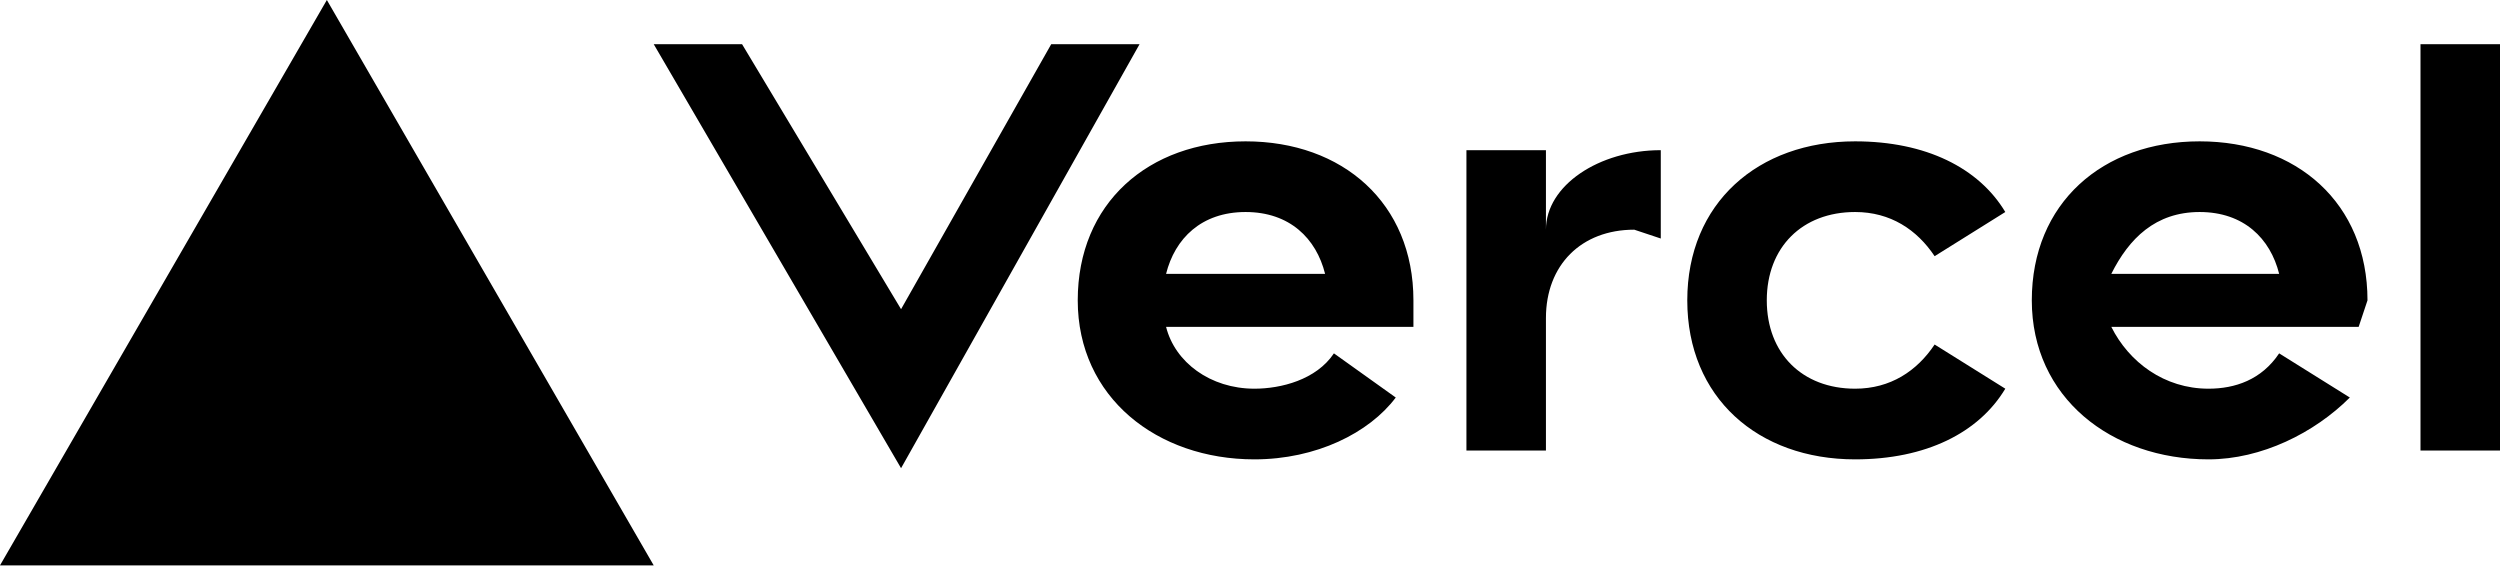
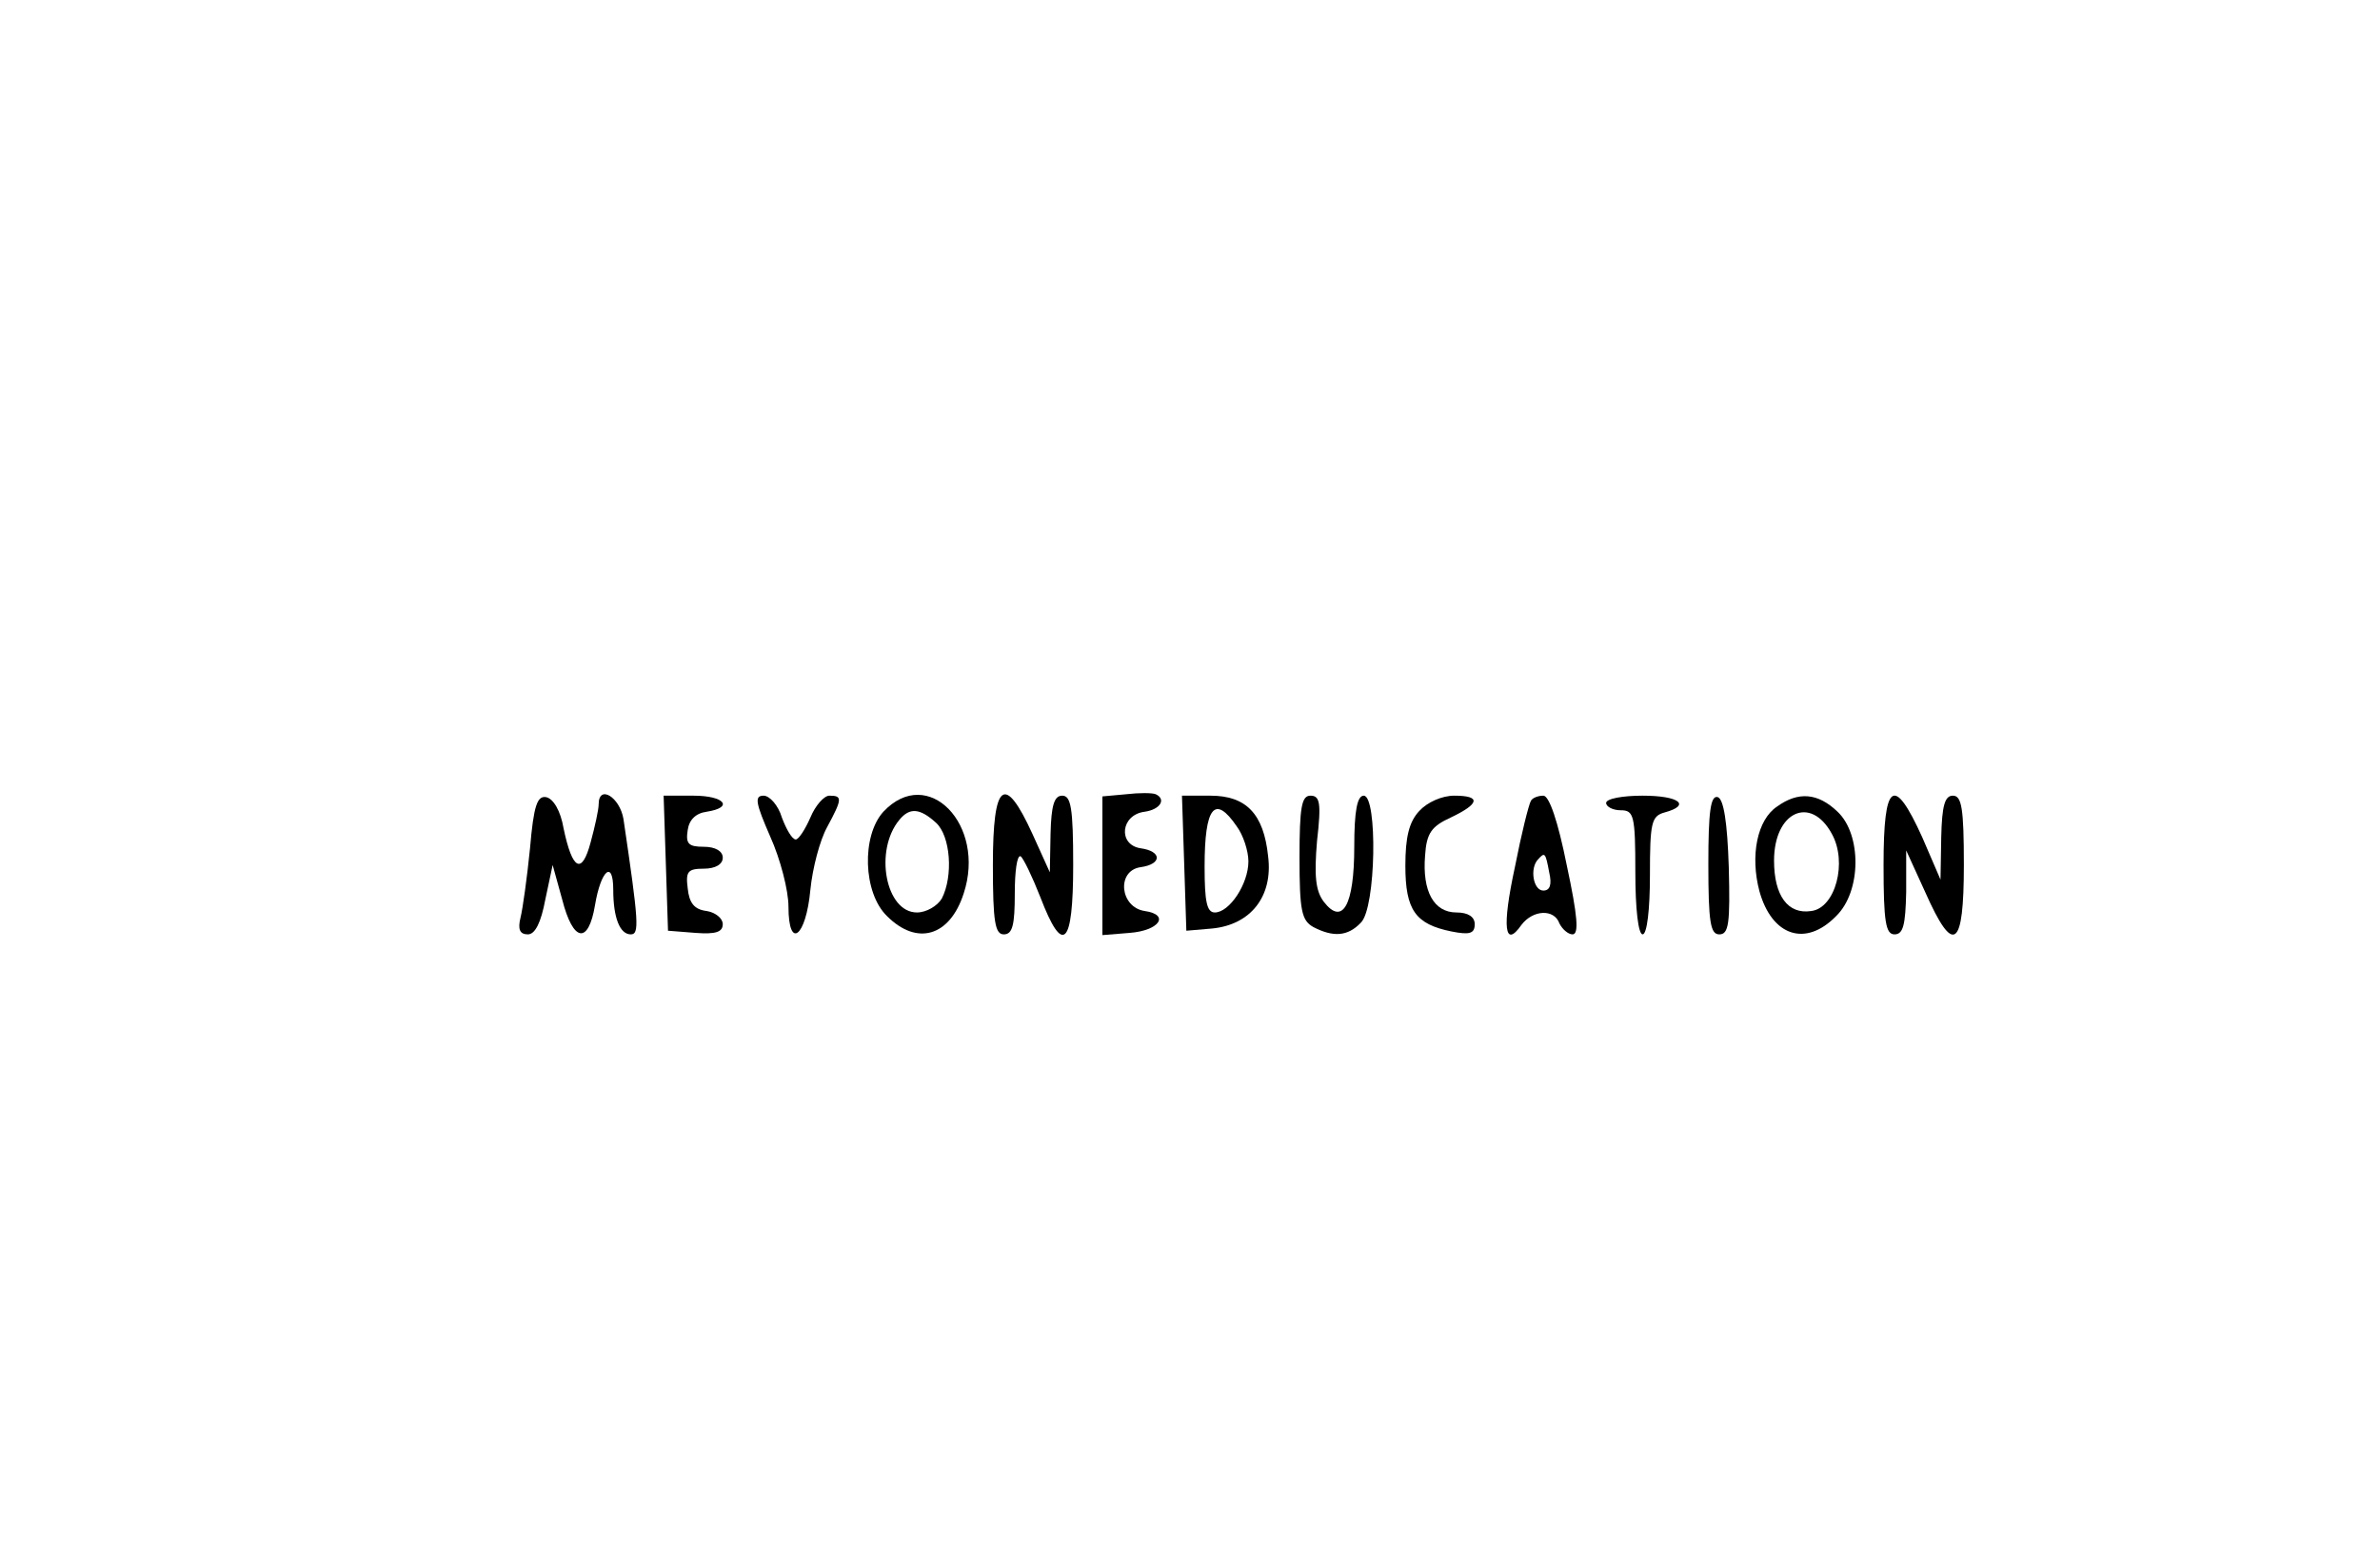
- <svg xmlns="http://www.w3.org/2000/svg" fill="none" viewBox="0 0 283 64">
-   <path fill="black" d="M141 16c-11 0-19 7-19 18s9 18 20 18c7 0 13-3 16-7l-7-5c-2 3-6 4-9 4-5 0-9-3-10-7h28v-3c0-11-8-18-19-18zm-9 15c1-4 4-7 9-7s8 3 9 7h-18zm117-15c-11 0-19 7-19 18s9 18 20 18c6 0 12-3 16-7l-8-5c-2 3-5 4-8 4-5 0-9-3-11-7h28l1-3c0-11-8-18-19-18zm-10 15c2-4 5-7 10-7s8 3 9 7h-19zm-39 3c0 6 4 10 10 10 4 0 7-2 9-5l8 5c-3 5-9 8-17 8-11 0-19-7-19-18s8-18 19-18c8 0 14 3 17 8l-8 5c-2-3-5-5-9-5-6 0-10 4-10 10zm83-29v46h-9V5h9zM37 0l37 64H0L37 0zm92 5-27 48L74 5h10l18 30 17-30h10zm59 12v10l-3-1c-6 0-10 4-10 10v15h-9V17h9v9c0-5 6-9 13-9z" />
+ <svg xmlns="http://www.w3.org/2000/svg" version="1.0" width="326pt" height="214pt" viewBox="0 0 326 214" preserveAspectRatio="xMidYMid meet">
+   <g transform="translate(0,214) scale(0.1,-0.1)" fill="#000000" stroke="none">
+     <path d="M1543 1052 l-33 -3 0 -95 0 -95 37 3 c41 3 56 25 21 30 -34 5 -39 55 -6 60 30 4 30 22 0 26 -31 5 -27 46 6 50 21 3 30 17 15 24 -5 2 -23 2 -40 0z" />
+     <path d="M726 978 c-4 -40 -10 -83 -13 -95 -4 -16 -1 -23 10 -23 10 0 18 16 24 48 l10 47 13 -47 c15 -59 36 -62 45 -8 8 48 25 63 25 21 0 -38 9 -61 24 -61 12 0 11 16 -10 158 -5 30 -34 48 -34 20 0 -7 -5 -30 -11 -52 -12 -45 -25 -38 -37 19 -4 24 -14 41 -24 43 -12 2 -17 -11 -22 -70z" />
+     <path d="M912 958 l3 -93 38 -3 c27 -2 37 1 37 12 0 8 -10 16 -22 18 -17 2 -24 11 -26 31 -3 23 0 27 22 27 16 0 26 6 26 15 0 9 -10 15 -26 15 -21 0 -25 4 -22 23 2 14 11 23 26 25 38 6 24 22 -18 22 l-41 0 3 -92z" />
+     <path d="M1055 994 c14 -31 25 -74 25 -96 0 -60 24 -42 30 23 3 30 13 68 23 86 21 39 21 43 3 43 -7 0 -19 -13 -26 -30 -7 -16 -16 -30 -20 -30 -5 0 -13 14 -19 30 -5 17 -17 30 -25 30 -13 0 -11 -10 9 -56z" />
+     <path d="M1210 1028 c-30 -33 -28 -111 5 -143 41 -41 86 -28 105 31 31 94 -49 177 -110 112z m72 -15 c20 -18 24 -73 8 -104 -6 -10 -21 -19 -34 -19 -43 0 -59 85 -24 127 14 17 28 16 50 -4z" />
+     <path d="M1360 955 c0 -78 3 -95 15 -95 12 0 15 13 15 56 0 30 3 53 8 51 4 -3 16 -28 27 -56 31 -81 45 -67 45 44 0 78 -3 95 -15 95 -11 0 -15 -13 -16 -52 l-1 -53 -24 53 c-38 83 -54 71 -54 -43z" />
+     <path d="M1622 958 l3 -93 35 3 c53 5 84 44 77 99 -6 58 -30 83 -79 83 l-39 0 3 -92z m72 50 c9 -12 16 -34 16 -48 0 -31 -26 -70 -46 -70 -11 0 -14 15 -14 63 0 82 14 99 44 55z" />
+     <path d="M1780 965 c0 -73 3 -86 19 -95 27 -14 47 -13 65 6 21 20 23 174 4 174 -9 0 -13 -21 -13 -70 0 -80 -16 -109 -42 -75 -11 15 -13 35 -9 83 6 52 4 62 -9 62 -12 0 -15 -15 -15 -85z" />
+     <path d="M1944 1029 c-14 -15 -19 -36 -19 -75 0 -61 14 -80 63 -90 25 -5 32 -3 32 10 0 10 -9 16 -25 16 -31 0 -47 29 -43 78 2 31 9 40 35 52 40 19 42 30 5 30 -17 0 -37 -9 -48 -21z" />
+     <path d="M2097 1043 c-3 -5 -13 -45 -22 -91 -18 -83 -14 -112 9 -79 16 21 45 22 52 2 4 -8 12 -15 18 -15 9 0 7 25 -8 95 -12 60 -24 95 -32 95 -7 0 -15 -3 -17 -7z m25 -98 c4 -17 1 -25 -8 -25 -14 0 -19 31 -7 43 9 10 10 9 15 -18z" />
+     <path d="M2200 1040 c0 -5 9 -10 20 -10 18 0 20 -7 20 -85 0 -50 4 -85 10 -85 6 0 10 34 10 81 0 72 2 81 20 86 37 10 20 23 -30 23 -27 0 -50 -4 -50 -10z" />
+     <path d="M2340 956 c0 -80 3 -96 15 -96 13 0 15 15 13 92 -2 62 -7 93 -15 96 -10 3 -13 -20 -13 -92z" />
+     <path d="M2434 1035 c-27 -18 -37 -67 -24 -116 17 -61 63 -77 105 -34 35 34 35 112 2 143 -27 26 -54 28 -83 7z m75 -37 c22 -39 5 -102 -28 -106 -32 -5 -51 21 -51 69 0 67 50 90 79 37z" />
+     <path d="M2580 955 c0 -78 3 -95 15 -95 12 0 15 13 16 58 l0 57 26 -57 c39 -88 53 -77 53 37 0 78 -3 95 -15 95 -11 0 -15 -13 -16 -57 l-1 -58 -25 58 c-39 86 -53 76 -53 -38z" />
+   </g>
</svg>
